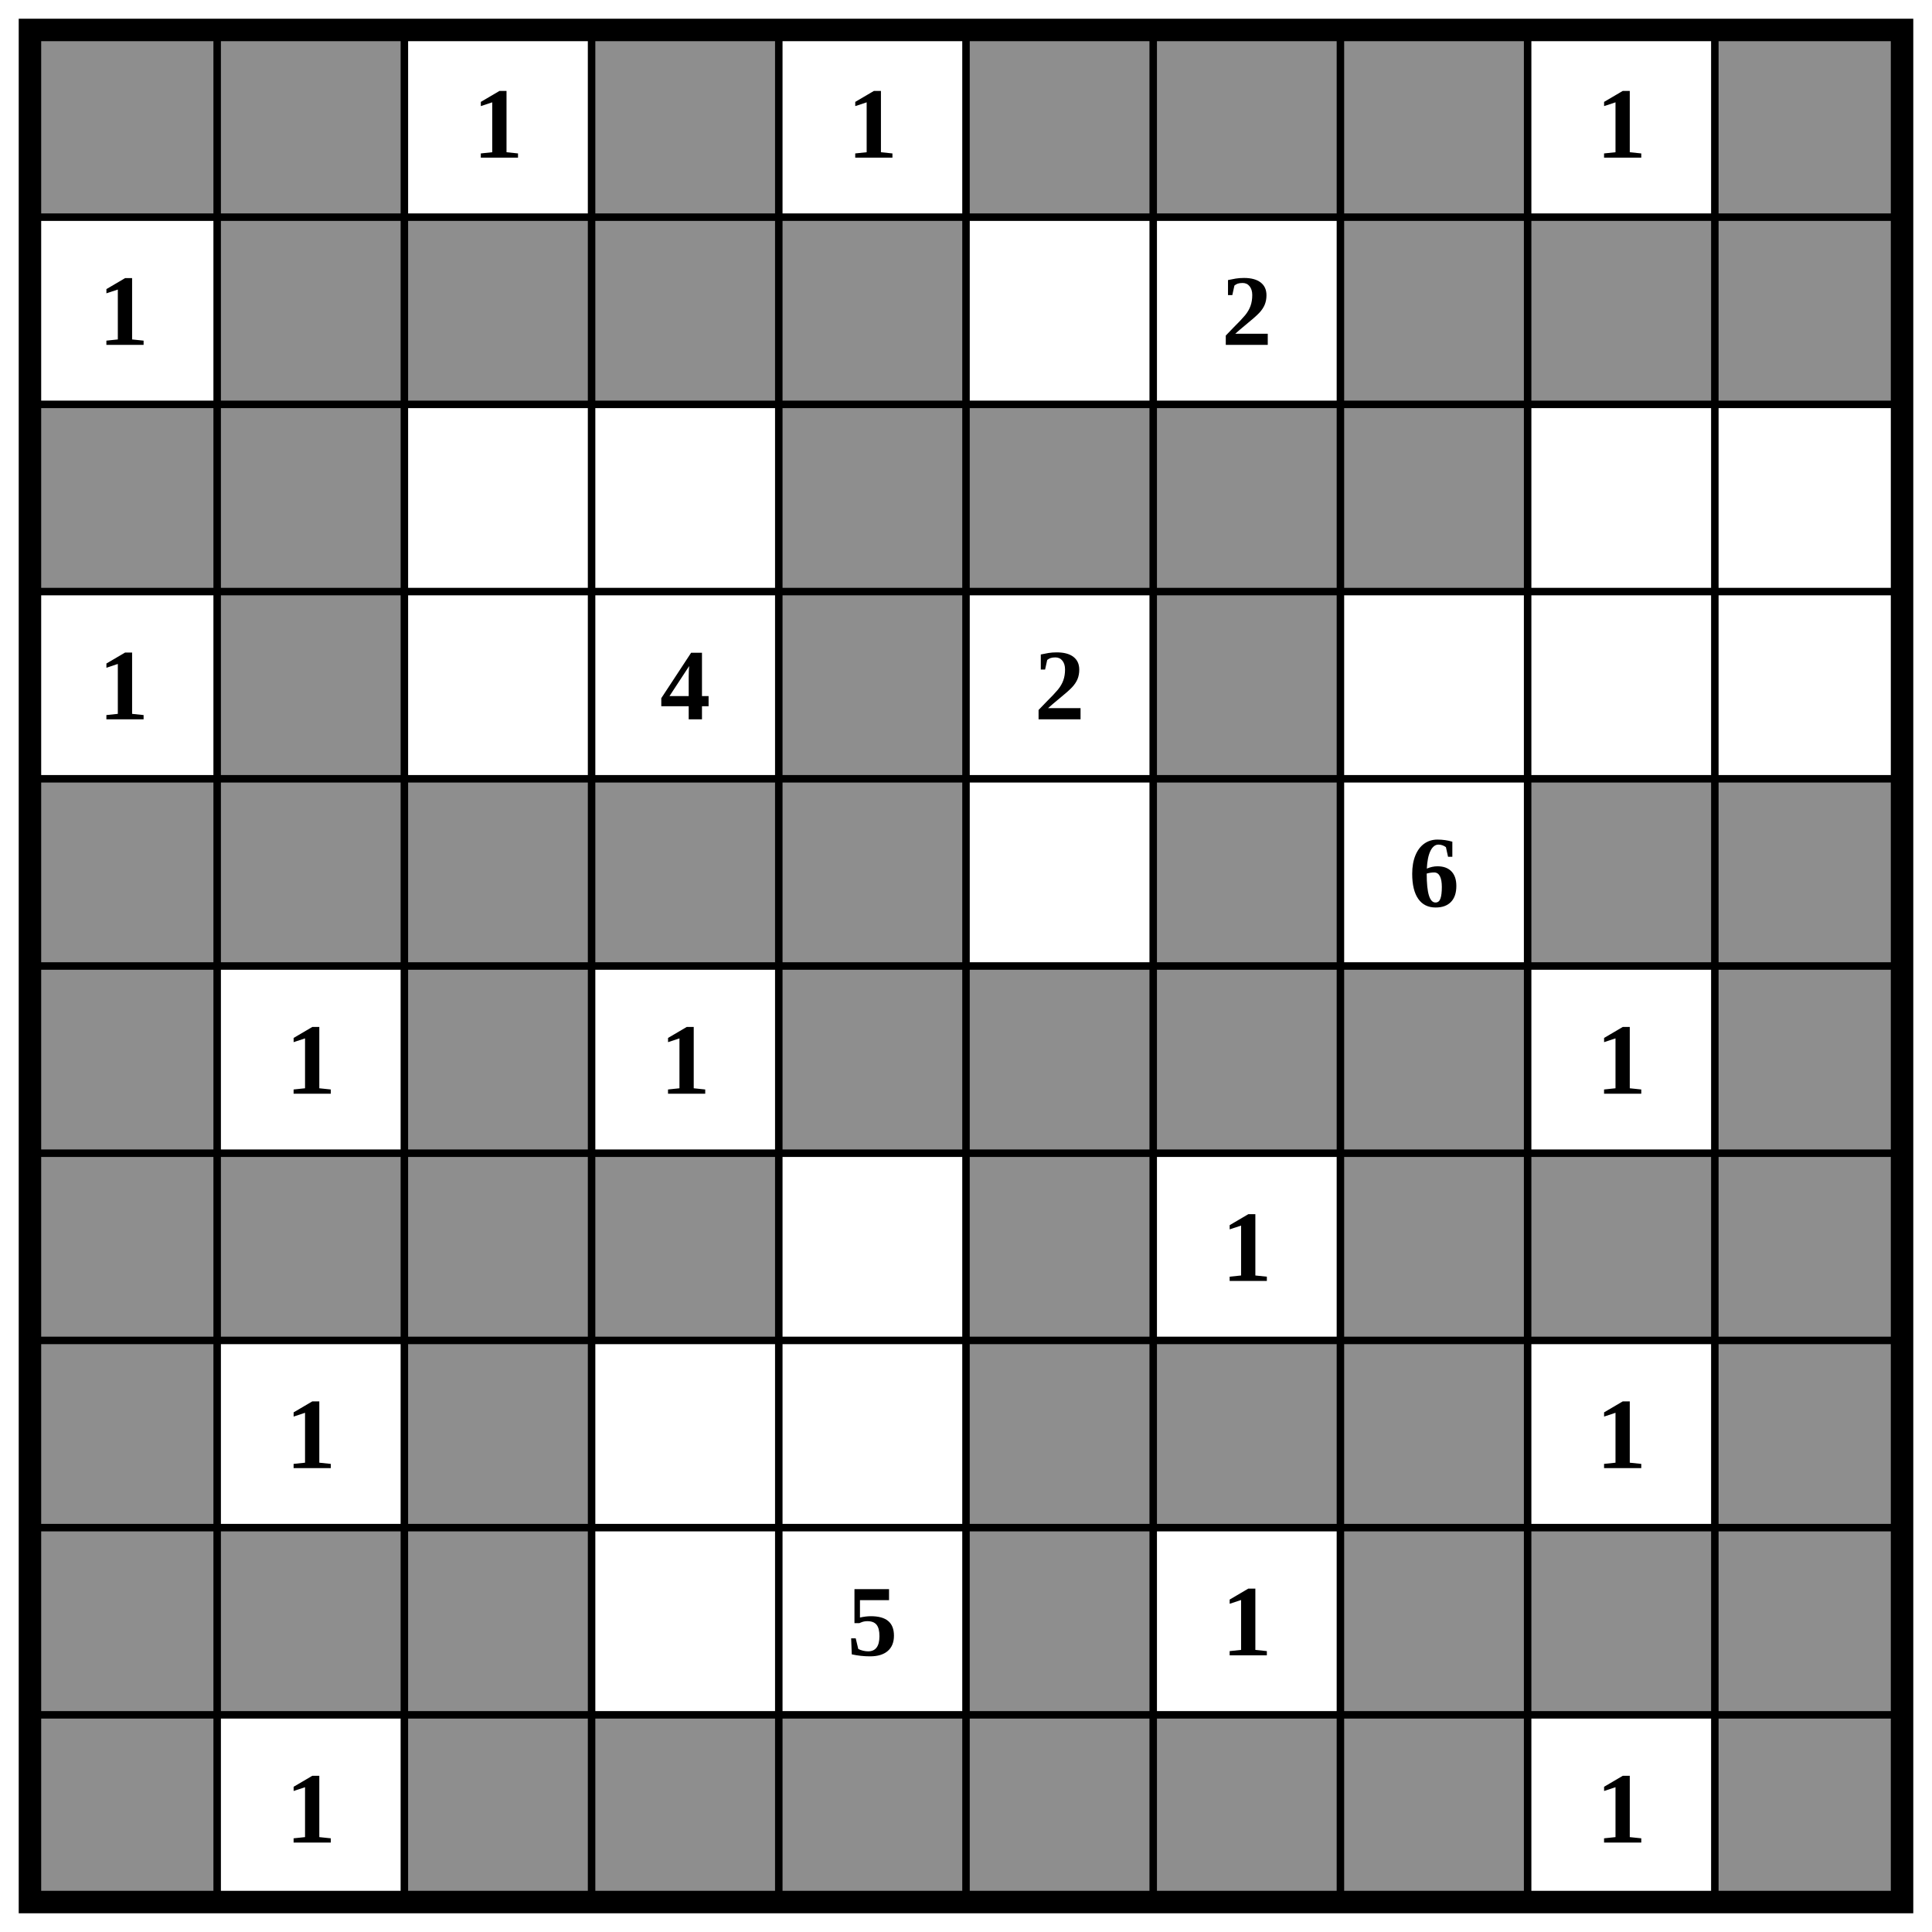
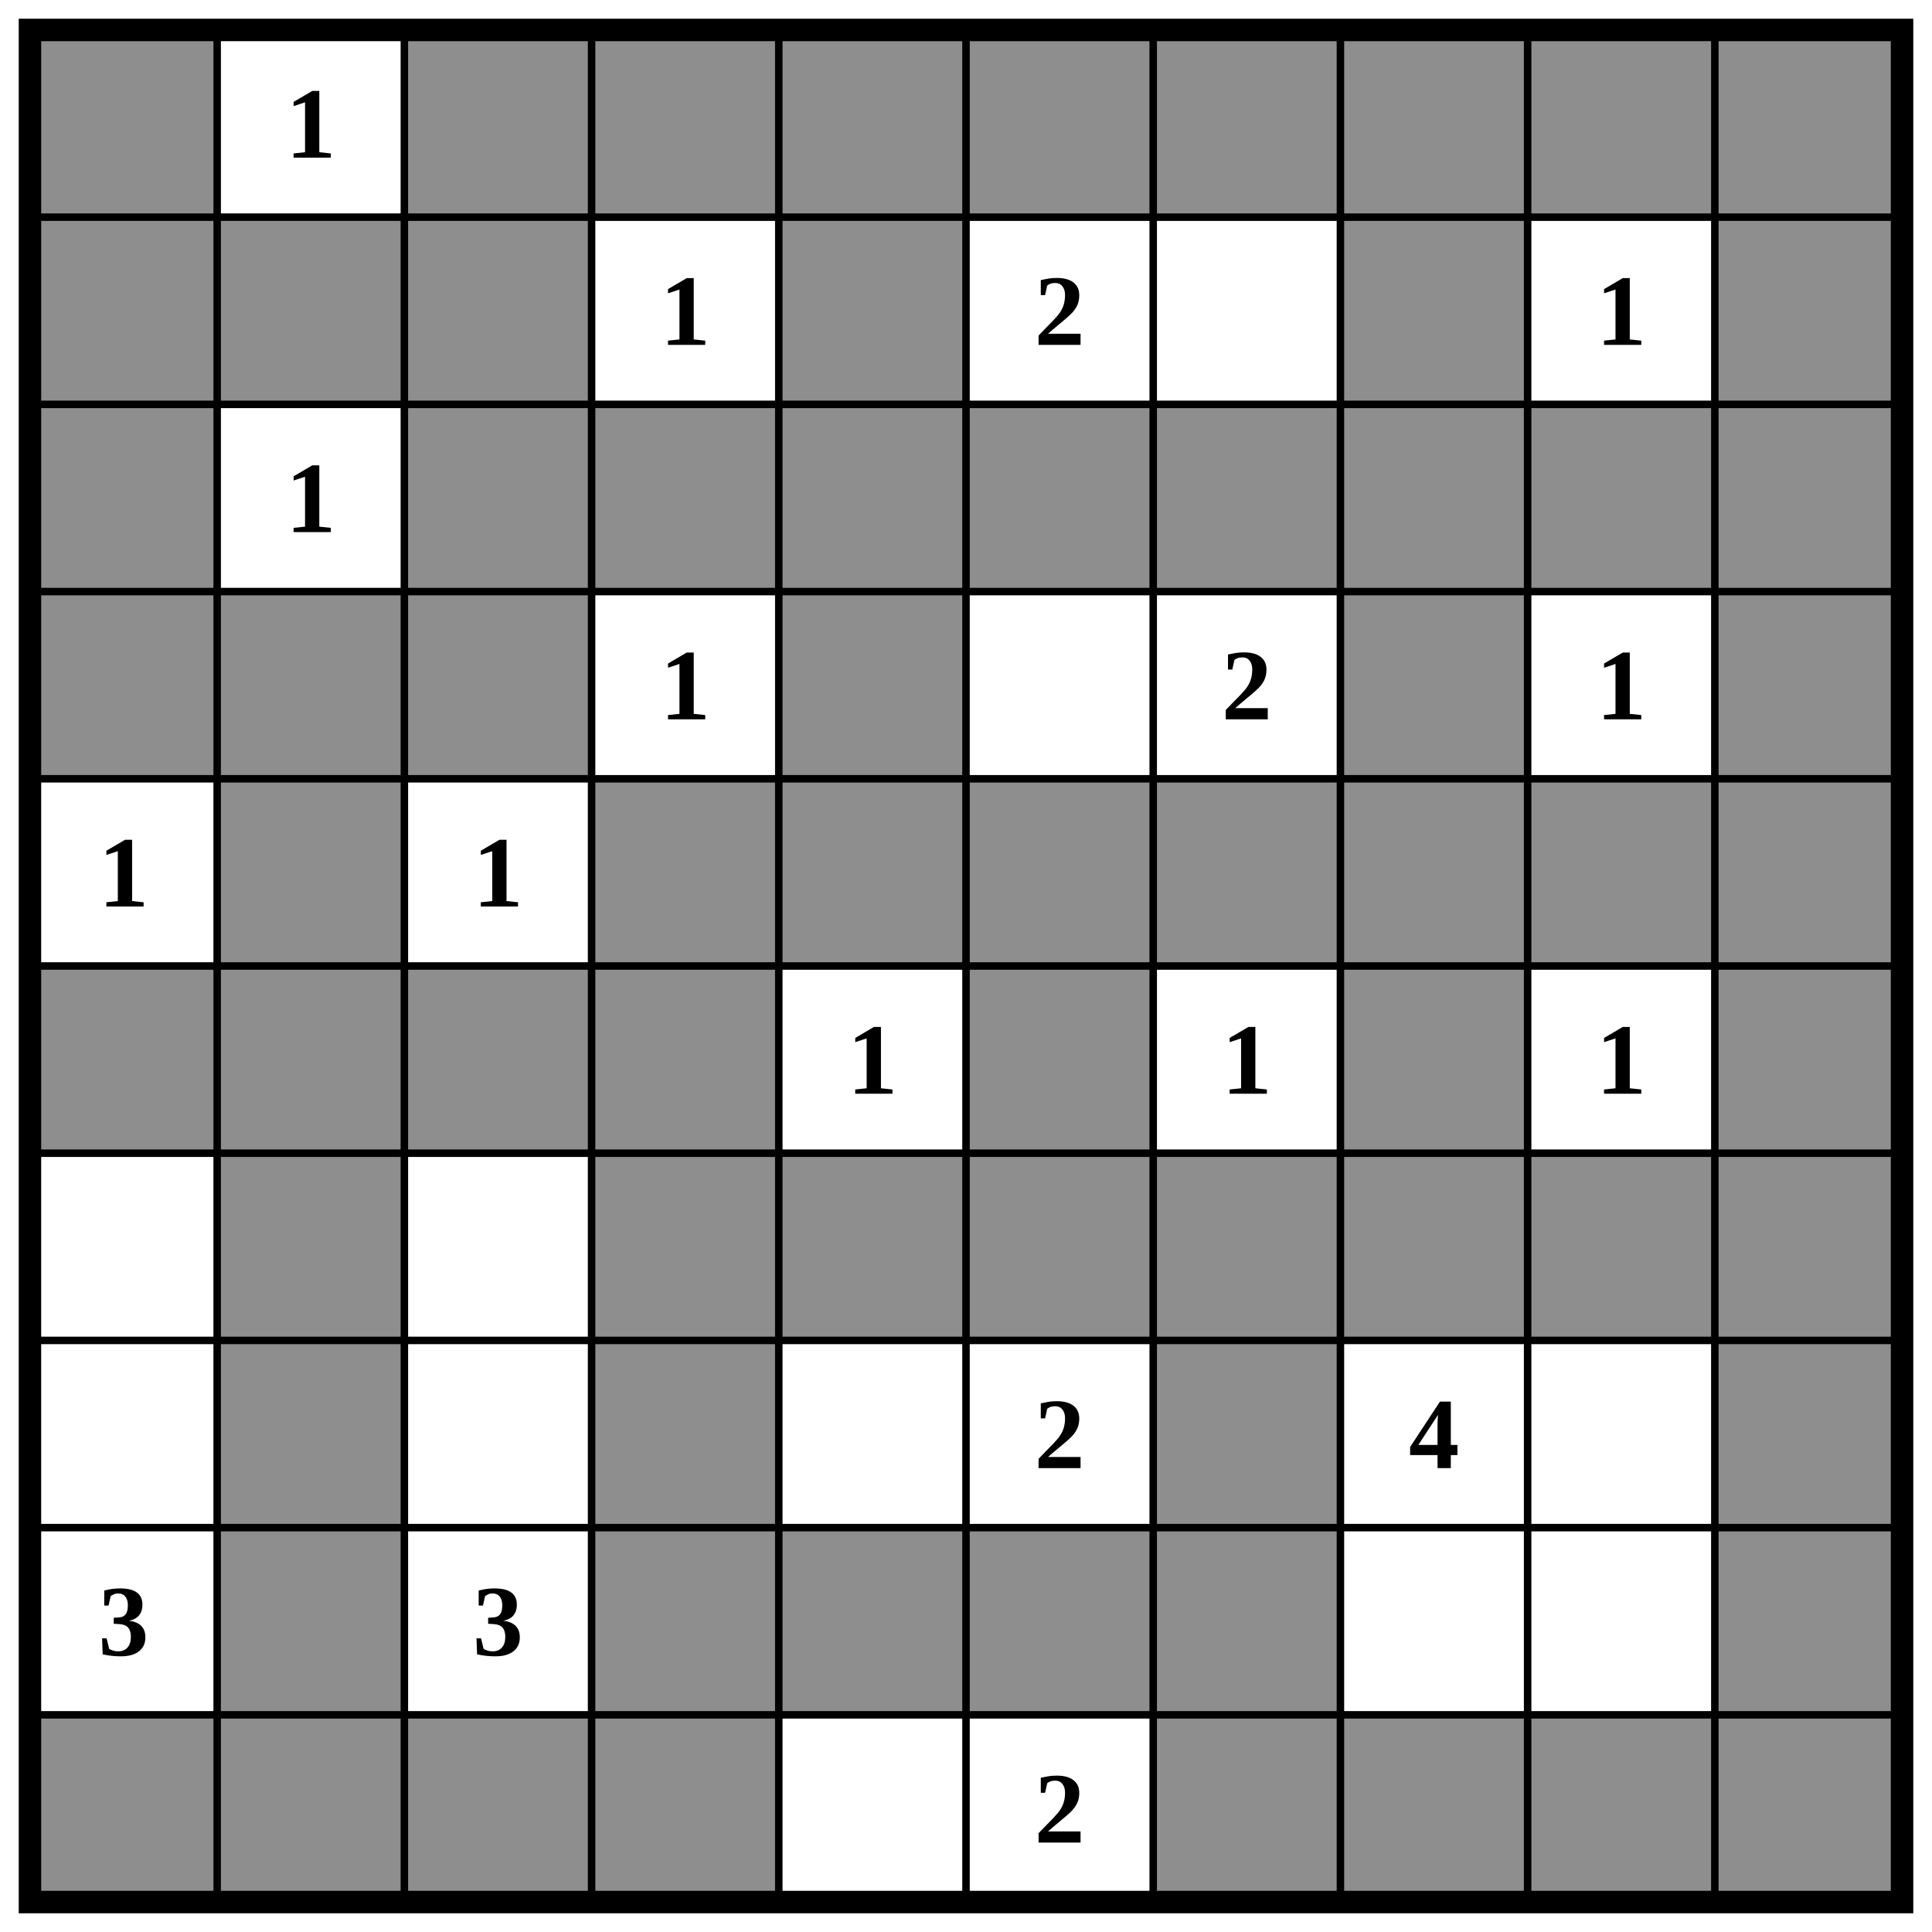
<svg xmlns="http://www.w3.org/2000/svg" class="p" viewBox="0 0 1032 1032" preserveAspectRatio="xMidYMid meet" shape-rendering="geometricPrecision">
  <g fill="#8e8e8e">
    <rect x="16" y="16" width="100" height="100" />
-     <rect x="116" y="16" width="100" height="100" />
+     <rect x="216" y="16" width="100" height="100" />
    <rect x="316" y="16" width="100" height="100" />
+     <rect x="416" y="16" width="100" height="100" />
    <rect x="516" y="16" width="100" height="100" />
    <rect x="616" y="16" width="100" height="100" />
    <rect x="716" y="16" width="100" height="100" />
+     <rect x="816" y="16" width="100" height="100" />
    <rect x="916" y="16" width="100" height="100" />
+     <rect x="16" y="116" width="100" height="100" />
    <rect x="116" y="116" width="100" height="100" />
    <rect x="216" y="116" width="100" height="100" />
-     <rect x="316" y="116" width="100" height="100" />
    <rect x="416" y="116" width="100" height="100" />
    <rect x="716" y="116" width="100" height="100" />
-     <rect x="816" y="116" width="100" height="100" />
    <rect x="916" y="116" width="100" height="100" />
    <rect x="16" y="216" width="100" height="100" />
-     <rect x="116" y="216" width="100" height="100" />
+     <rect x="216" y="216" width="100" height="100" />
+     <rect x="316" y="216" width="100" height="100" />
    <rect x="416" y="216" width="100" height="100" />
    <rect x="516" y="216" width="100" height="100" />
    <rect x="616" y="216" width="100" height="100" />
    <rect x="716" y="216" width="100" height="100" />
+     <rect x="816" y="216" width="100" height="100" />
+     <rect x="916" y="216" width="100" height="100" />
+     <rect x="16" y="316" width="100" height="100" />
    <rect x="116" y="316" width="100" height="100" />
+     <rect x="216" y="316" width="100" height="100" />
    <rect x="416" y="316" width="100" height="100" />
-     <rect x="616" y="316" width="100" height="100" />
-     <rect x="16" y="416" width="100" height="100" />
+     <rect x="716" y="316" width="100" height="100" />
+     <rect x="916" y="316" width="100" height="100" />
    <rect x="116" y="416" width="100" height="100" />
-     <rect x="216" y="416" width="100" height="100" />
    <rect x="316" y="416" width="100" height="100" />
    <rect x="416" y="416" width="100" height="100" />
+     <rect x="516" y="416" width="100" height="100" />
    <rect x="616" y="416" width="100" height="100" />
+     <rect x="716" y="416" width="100" height="100" />
    <rect x="816" y="416" width="100" height="100" />
    <rect x="916" y="416" width="100" height="100" />
    <rect x="16" y="516" width="100" height="100" />
+     <rect x="116" y="516" width="100" height="100" />
    <rect x="216" y="516" width="100" height="100" />
-     <rect x="416" y="516" width="100" height="100" />
+     <rect x="316" y="516" width="100" height="100" />
    <rect x="516" y="516" width="100" height="100" />
-     <rect x="616" y="516" width="100" height="100" />
    <rect x="716" y="516" width="100" height="100" />
    <rect x="916" y="516" width="100" height="100" />
-     <rect x="16" y="616" width="100" height="100" />
    <rect x="116" y="616" width="100" height="100" />
-     <rect x="216" y="616" width="100" height="100" />
    <rect x="316" y="616" width="100" height="100" />
+     <rect x="416" y="616" width="100" height="100" />
    <rect x="516" y="616" width="100" height="100" />
+     <rect x="616" y="616" width="100" height="100" />
    <rect x="716" y="616" width="100" height="100" />
    <rect x="816" y="616" width="100" height="100" />
    <rect x="916" y="616" width="100" height="100" />
-     <rect x="16" y="716" width="100" height="100" />
-     <rect x="216" y="716" width="100" height="100" />
-     <rect x="516" y="716" width="100" height="100" />
+     <rect x="116" y="716" width="100" height="100" />
+     <rect x="316" y="716" width="100" height="100" />
    <rect x="616" y="716" width="100" height="100" />
-     <rect x="716" y="716" width="100" height="100" />
    <rect x="916" y="716" width="100" height="100" />
-     <rect x="16" y="816" width="100" height="100" />
    <rect x="116" y="816" width="100" height="100" />
-     <rect x="216" y="816" width="100" height="100" />
+     <rect x="316" y="816" width="100" height="100" />
+     <rect x="416" y="816" width="100" height="100" />
    <rect x="516" y="816" width="100" height="100" />
-     <rect x="716" y="816" width="100" height="100" />
-     <rect x="816" y="816" width="100" height="100" />
+     <rect x="616" y="816" width="100" height="100" />
    <rect x="916" y="816" width="100" height="100" />
    <rect x="16" y="916" width="100" height="100" />
+     <rect x="116" y="916" width="100" height="100" />
    <rect x="216" y="916" width="100" height="100" />
    <rect x="316" y="916" width="100" height="100" />
-     <rect x="416" y="916" width="100" height="100" />
-     <rect x="516" y="916" width="100" height="100" />
    <rect x="616" y="916" width="100" height="100" />
    <rect x="716" y="916" width="100" height="100" />
+     <rect x="816" y="916" width="100" height="100" />
    <rect x="916" y="916" width="100" height="100" />
  </g>
  <path d="M16 116H1016M16 216H1016M16 316H1016M16 416H1016M16 516H1016M16 616H1016M16 716H1016M16 816H1016M16 916H1016M116 16V1016M216 16V1016M316 16V1016M416 16V1016M516 16V1016M616 16V1016M716 16V1016M816 16V1016M916 16V1016" fill="none" stroke="#000" stroke-width="4" stroke-linecap="square" />
  <rect x="16" y="16" width="1000" height="1000" fill="none" stroke="#000" stroke-width="12" />
  <g fill="#000" font-size="54" font-weight="700" text-anchor="middle" dominant-baseline="central">
-     <text x="266" y="66">1</text>
-     <text x="466" y="66">1</text>
-     <text x="866" y="66">1</text>
-     <text x="66" y="166">1</text>
-     <text x="666" y="166">2</text>
-     <text x="66" y="366">1</text>
-     <text x="366" y="366">4</text>
-     <text x="566" y="366">2</text>
-     <text x="766" y="466">6</text>
-     <text x="166" y="566">1</text>
-     <text x="366" y="566">1</text>
+     <text x="166" y="66">1</text>
+     <text x="366" y="166">1</text>
+     <text x="566" y="166">2</text>
+     <text x="866" y="166">1</text>
+     <text x="166" y="266">1</text>
+     <text x="366" y="366">1</text>
+     <text x="666" y="366">2</text>
+     <text x="866" y="366">1</text>
+     <text x="66" y="466">1</text>
+     <text x="266" y="466">1</text>
+     <text x="466" y="566">1</text>
+     <text x="666" y="566">1</text>
    <text x="866" y="566">1</text>
-     <text x="666" y="666">1</text>
-     <text x="166" y="766">1</text>
-     <text x="866" y="766">1</text>
-     <text x="466" y="866">5</text>
-     <text x="666" y="866">1</text>
-     <text x="166" y="966">1</text>
-     <text x="866" y="966">1</text>
+     <text x="566" y="766">2</text>
+     <text x="766" y="766">4</text>
+     <text x="66" y="866">3</text>
+     <text x="266" y="866">3</text>
+     <text x="566" y="966">2</text>
  </g>
</svg>
